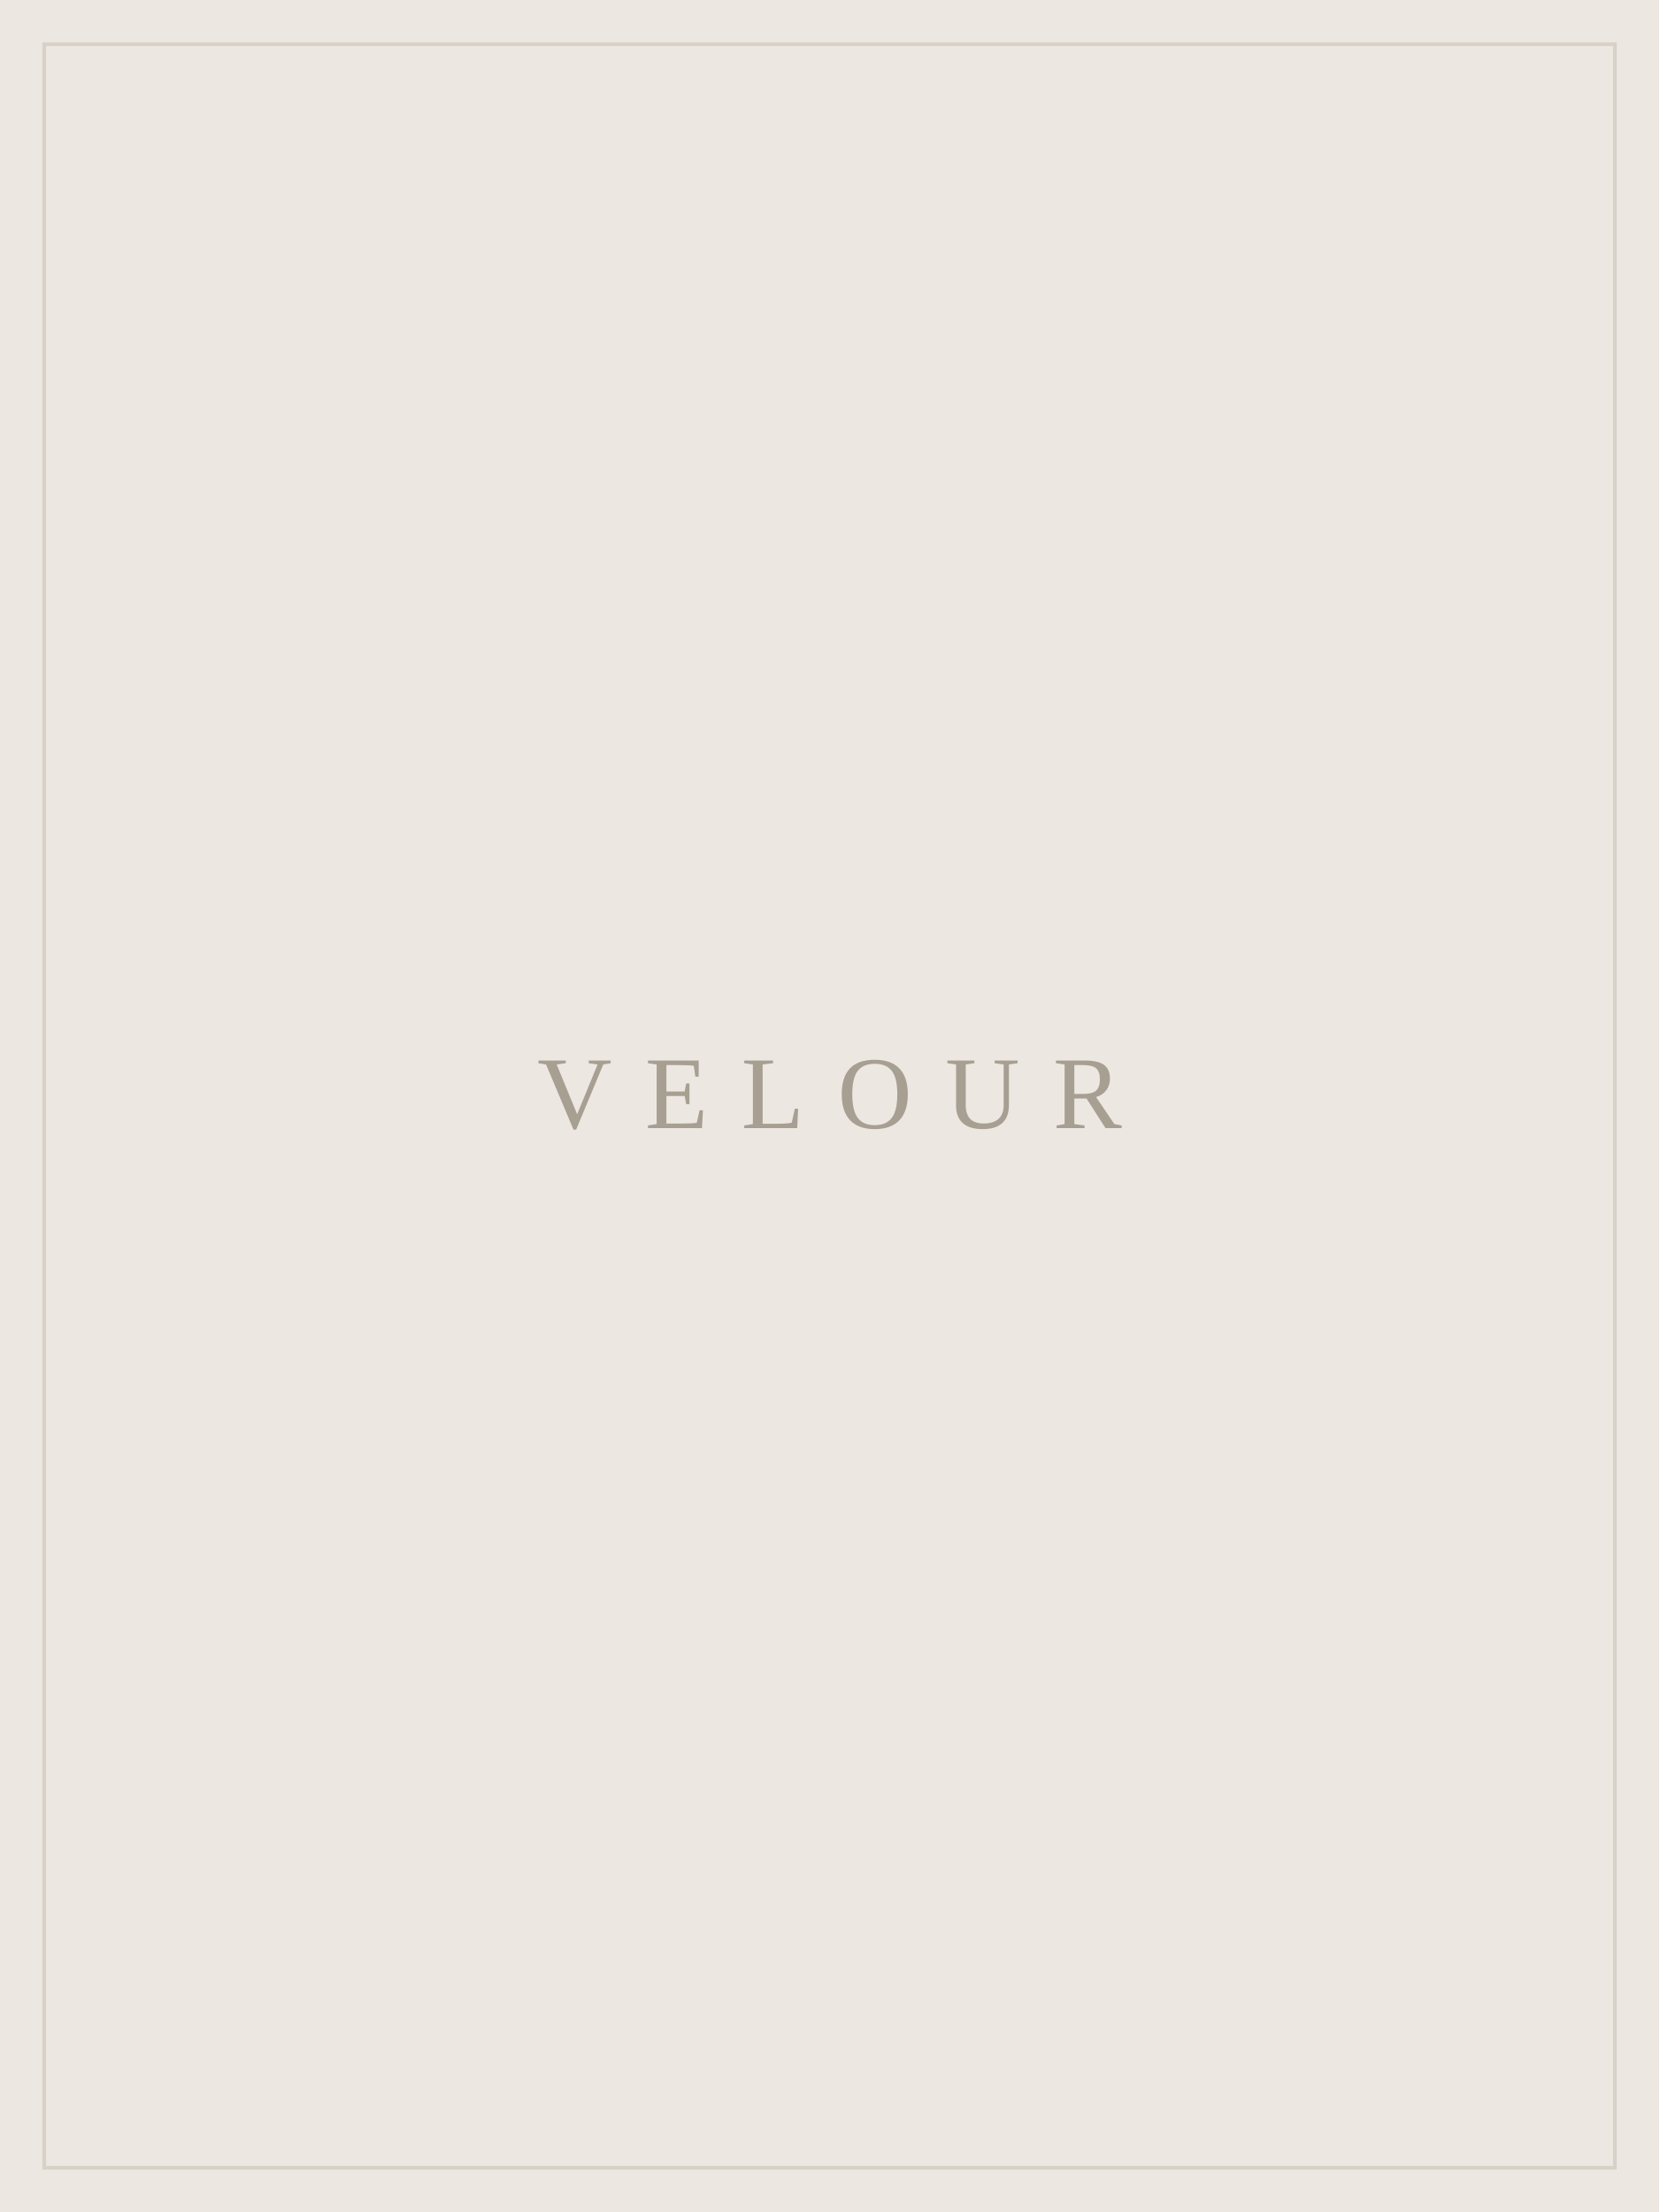
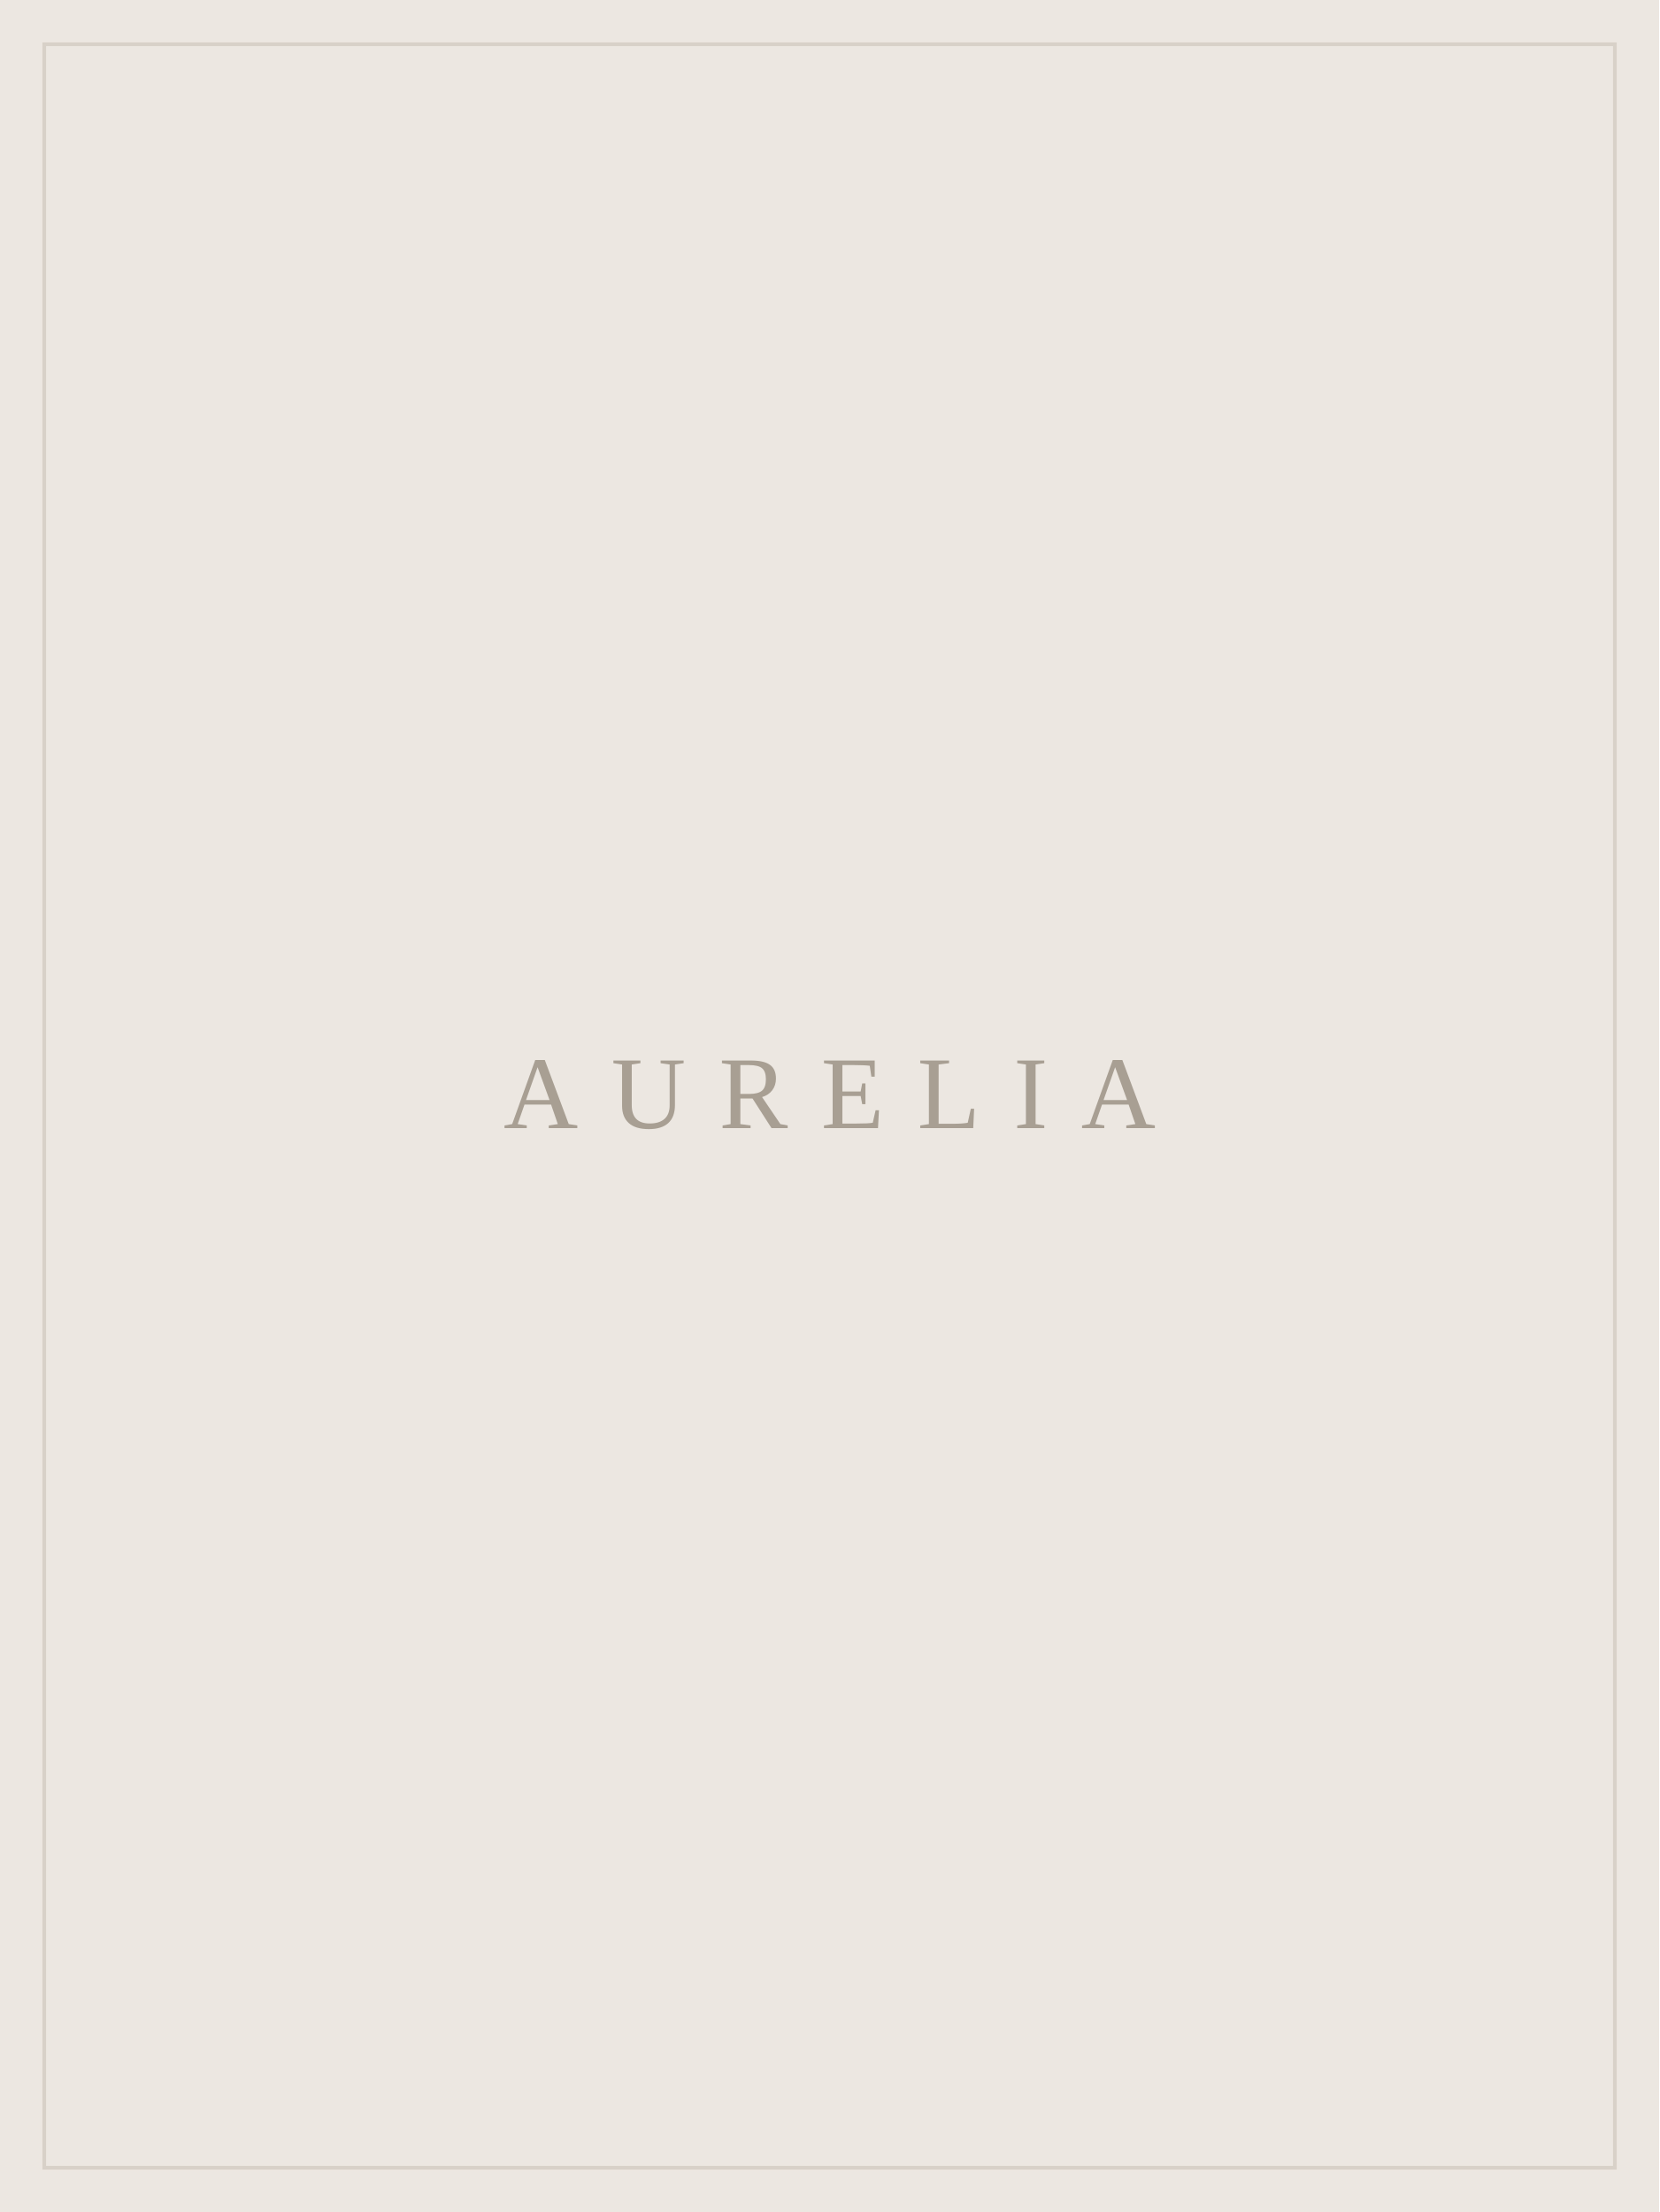
<svg xmlns="http://www.w3.org/2000/svg" width="900" height="1200" viewBox="0 0 900 1200">
  <rect width="900" height="1200" fill="#ece7e1" />
  <rect x="24" y="24" width="852" height="1152" fill="none" stroke="#d8d1c8" stroke-width="2" />
-   <text x="450" y="612" font-family="Georgia, 'Times New Roman', serif" font-size="56" letter-spacing="18" fill="#a89f93" text-anchor="middle">VELOUR</text>
+   <text x="450" y="612" font-family="Georgia, 'Times New Roman', serif" font-size="56" letter-spacing="18" fill="#a89f93" text-anchor="middle">AURELIA</text>
</svg>
